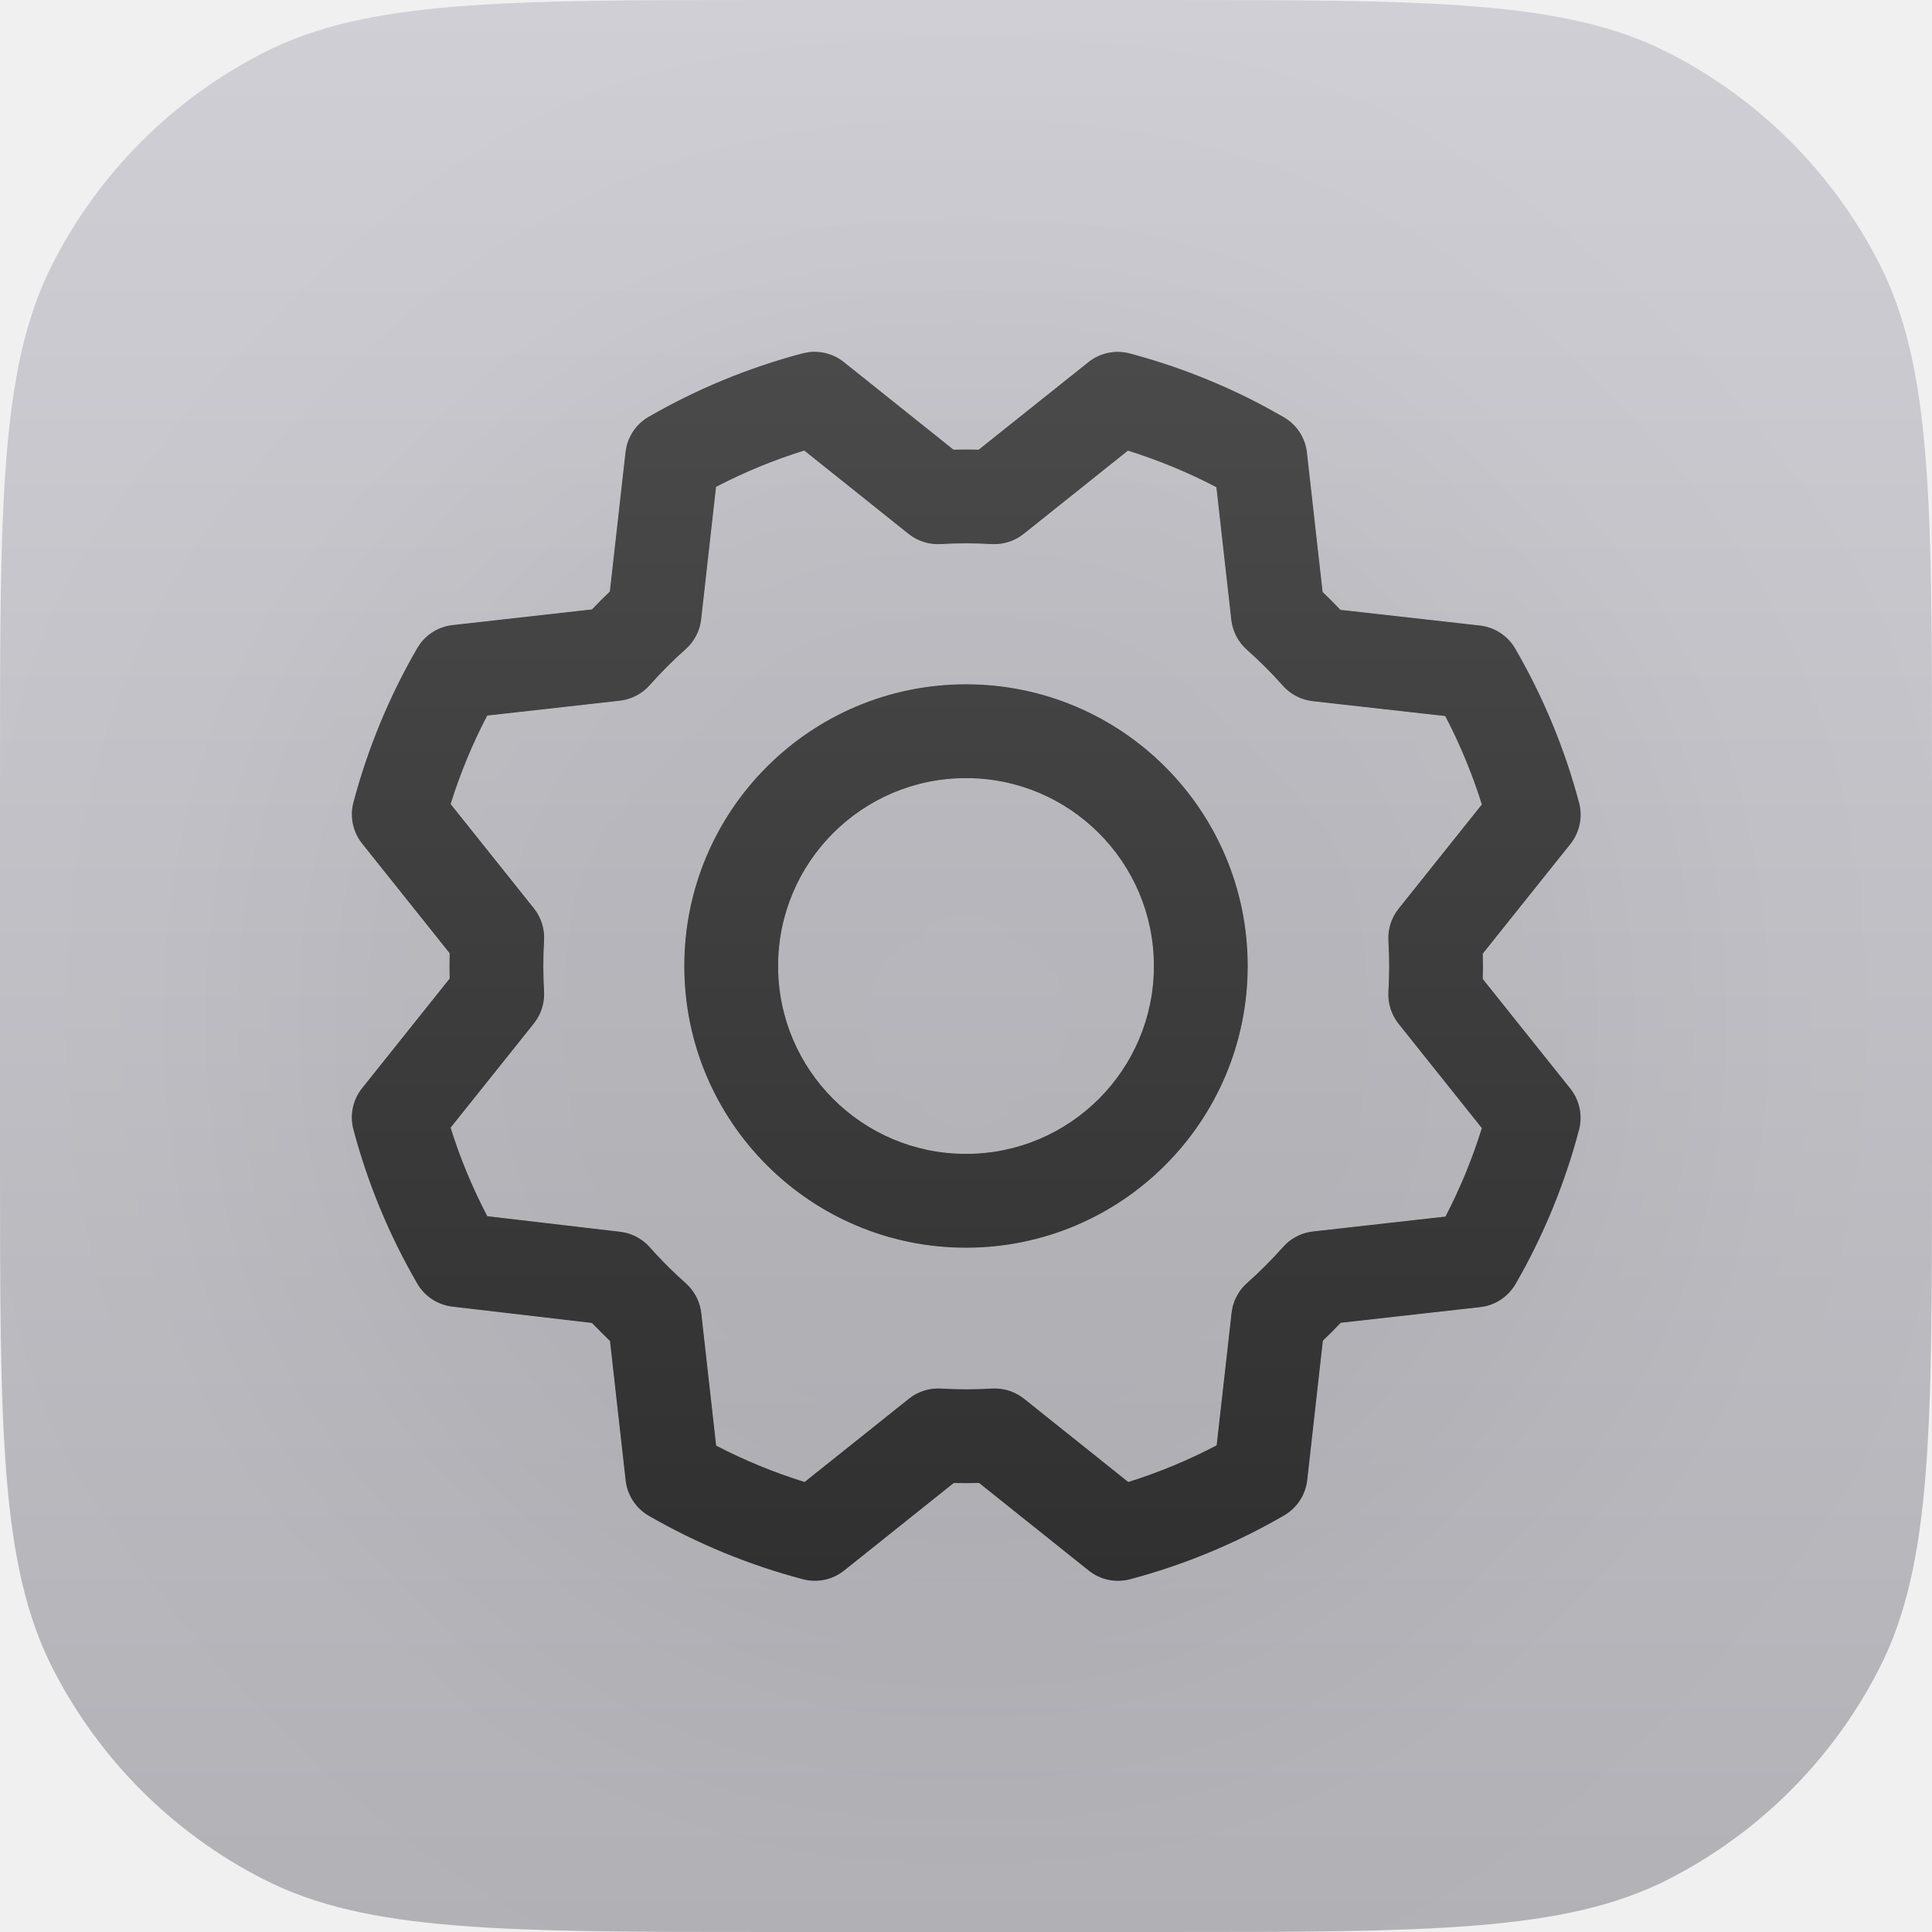
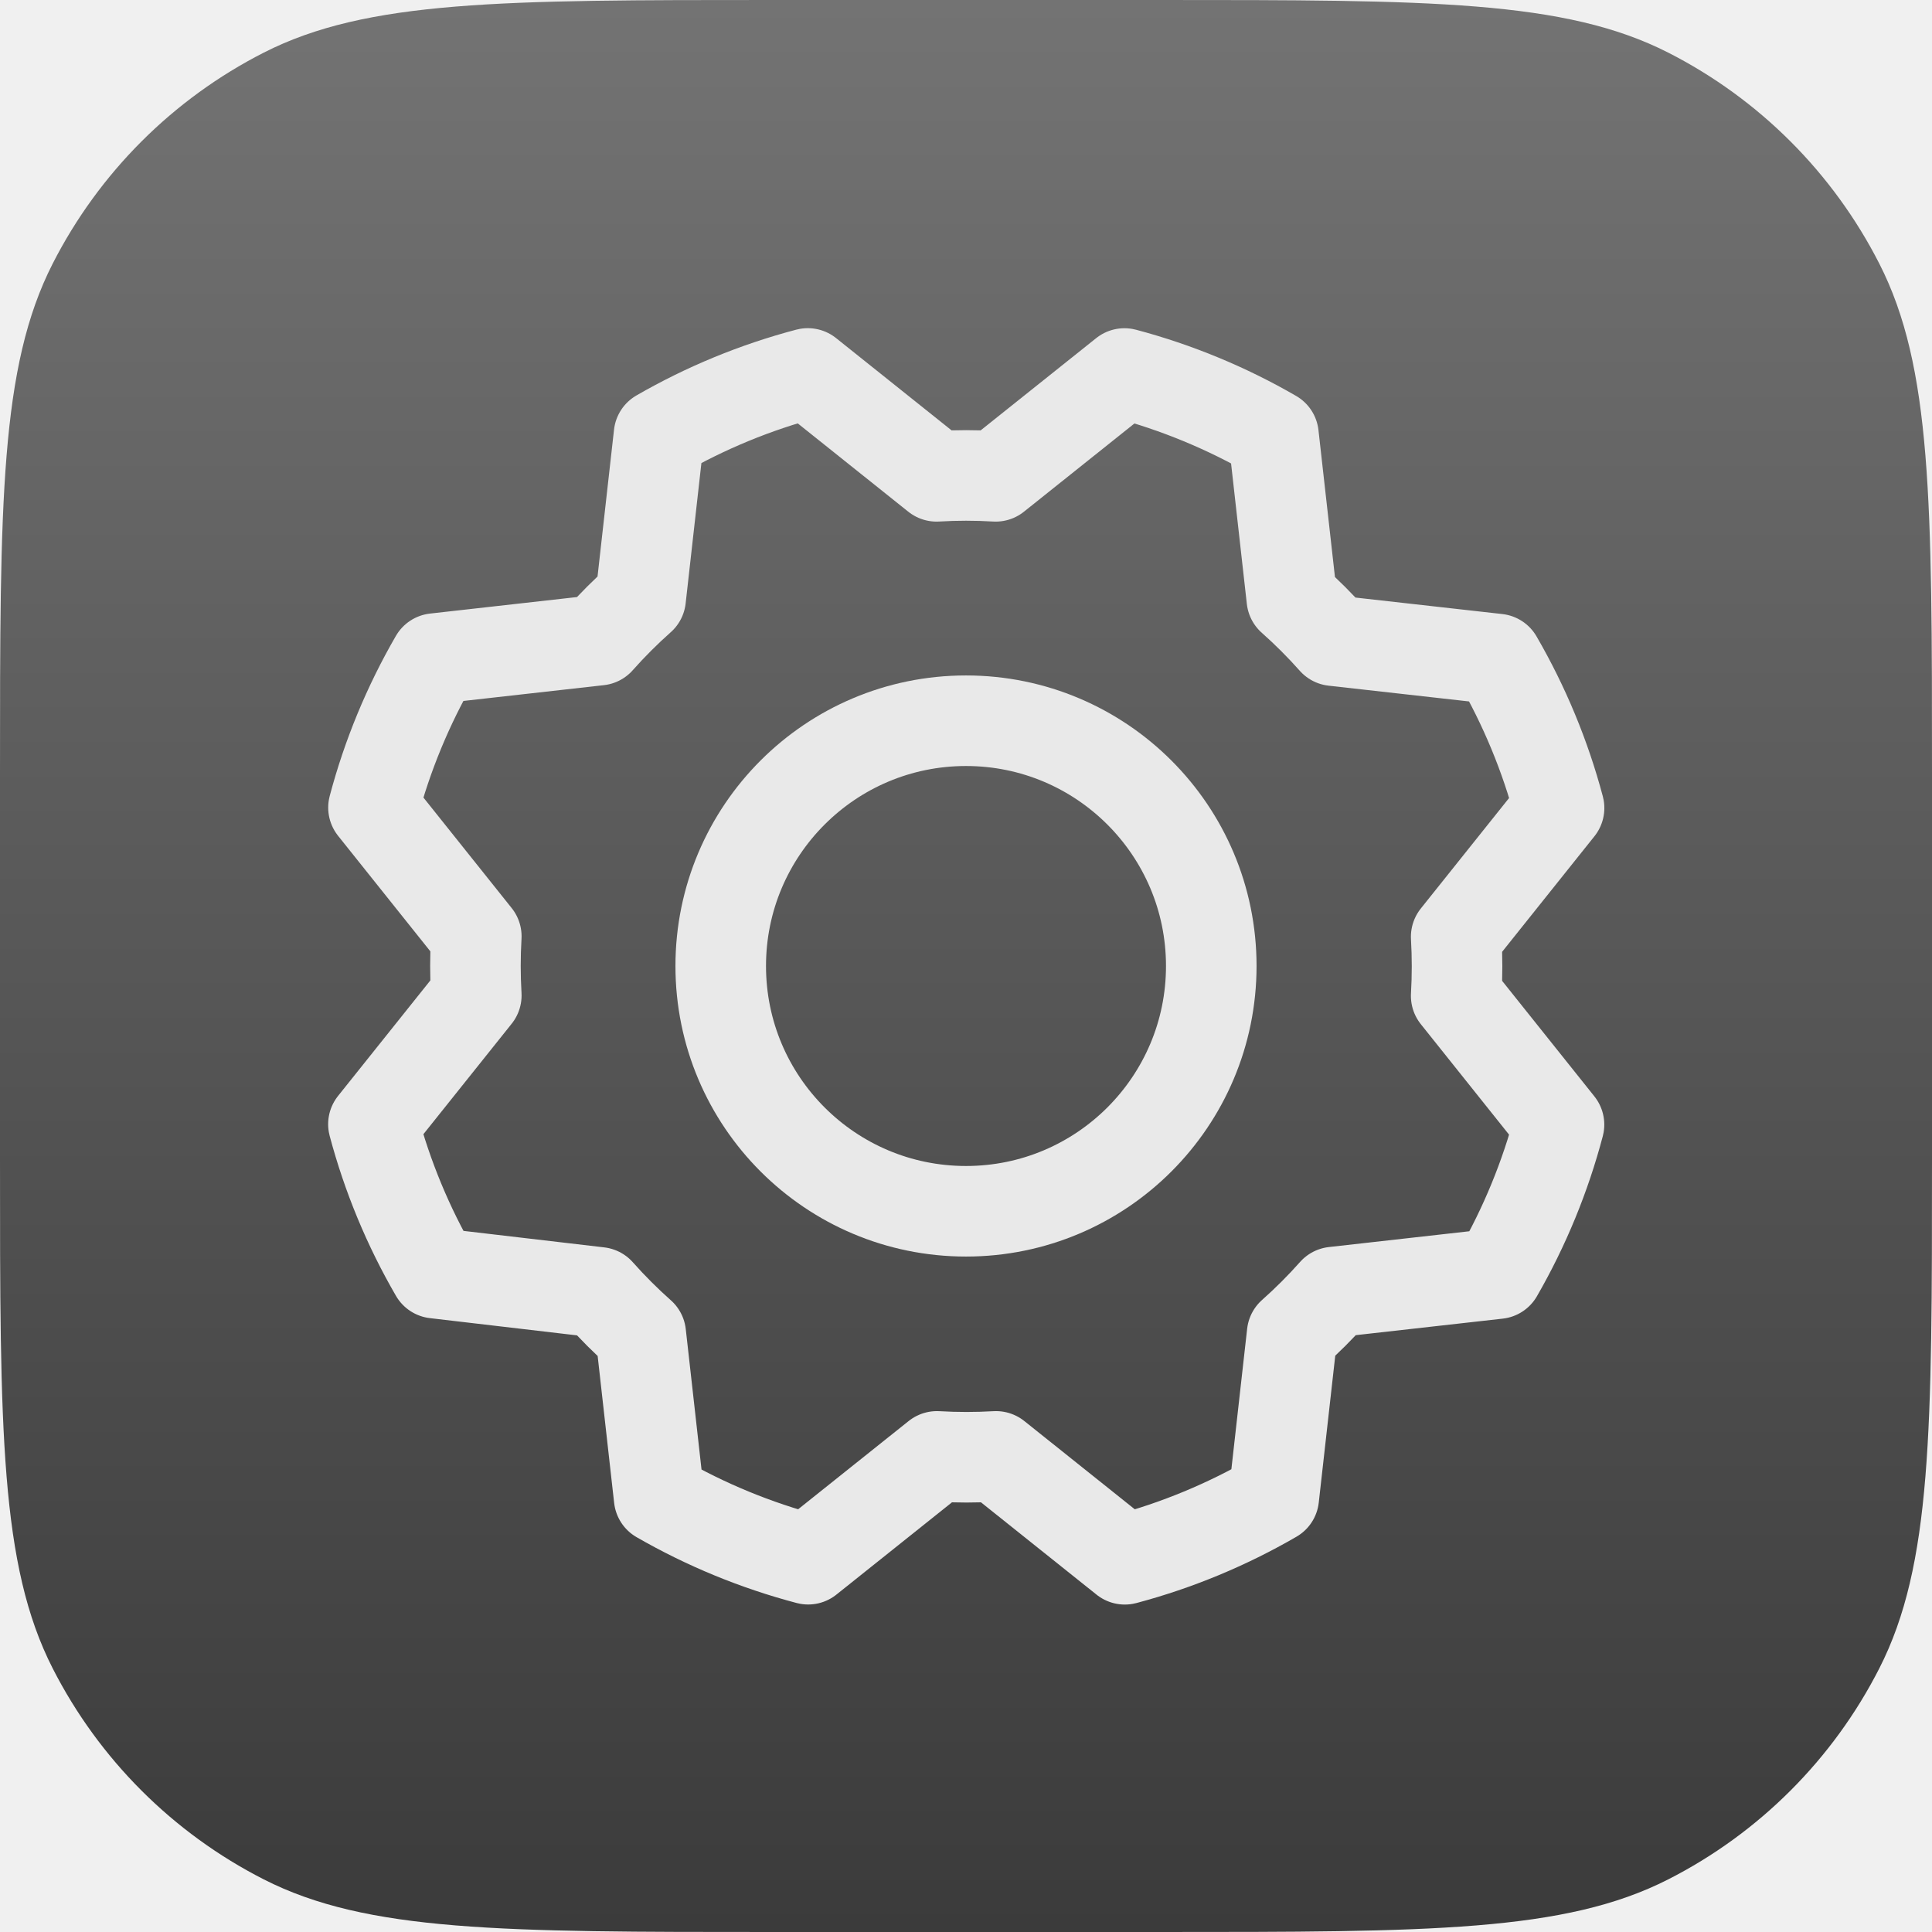
- <svg xmlns="http://www.w3.org/2000/svg" viewBox="0 0 72 72" fill="none">
-   <g clip-path="url(#a)">
-     <path fill="url(#b)" d="M0 28.8C0 18.72 0 13.679 1.962 9.828a18 18 0 0 1 7.866-7.866C13.678 0 18.72 0 28.8 0h14.4c10.08 0 15.121 0 18.972 1.962a18 18 0 0 1 7.866 7.866C72 13.678 72 18.72 72 28.8v14.4c0 10.08 0 15.121-1.962 18.972a18 18 0 0 1-7.866 7.866C58.322 72 53.28 72 43.2 72H28.8c-10.08 0-15.121 0-18.972-1.962a18 18 0 0 1-7.866-7.866C0 58.322 0 53.28 0 43.2V28.8Z" />
-     <g filter="url(#c)">
-       <path fill="url(#d)" d="M30.112 13.127a1.75 1.75 0 0 1 1.337.365l4.084 3.264c.313-.007.627-.007.941 0l4.086-3.261a1.751 1.751 0 0 1 1.541-.325 23.508 23.508 0 0 1 5.063 1.996l.681.38.172.114c.384.287.636.722.69 1.205l.584 5.195c.227.216.448.439.665.666l5.194.584a1.75 1.75 0 0 1 1.318.86 23.441 23.441 0 0 1 2.38 5.742c.143.537.023 1.11-.323 1.543L55.26 35.54c.008.314.008.629 0 .943l3.263 4.085a1.75 1.75 0 0 1 .324 1.538 23.502 23.502 0 0 1-2.363 5.743 1.751 1.751 0 0 1-1.321.865l-5.196.583c-.216.227-.438.45-.666.666l-.583 5.194a1.75 1.75 0 0 1-.86 1.318 23.44 23.44 0 0 1-5.742 2.38 1.751 1.751 0 0 1-1.543-.323l-4.085-3.264a19.48 19.48 0 0 1-.943 0l-4.084 3.261a1.75 1.75 0 0 1-1.538.326 23.505 23.505 0 0 1-5.744-2.364 1.75 1.75 0 0 1-.864-1.32l-.584-5.196a19.466 19.466 0 0 1-.67-.671l-5.202-.608a1.75 1.75 0 0 1-1.31-.86 23.438 23.438 0 0 1-2.38-5.742 1.75 1.75 0 0 1 .324-1.542l3.263-4.085a19.739 19.739 0 0 1 0-.942l-3.261-4.085a1.75 1.75 0 0 1-.324-1.541 23.503 23.503 0 0 1 2.376-5.743l.113-.172a1.75 1.75 0 0 1 1.205-.69l5.195-.585c.217-.227.439-.45.666-.666l.584-5.192.035-.204a1.75 1.75 0 0 1 .83-1.116 23.443 23.443 0 0 1 5.735-2.363l.202-.04Zm-.14 3.665a19.943 19.943 0 0 0-3.286 1.353l-.554 4.936c-.048.43-.255.827-.578 1.114-.473.42-.921.869-1.341 1.342a1.752 1.752 0 0 1-1.115.578l-4.94.554a20.004 20.004 0 0 0-1.363 3.295l3.103 3.885c.27.338.405.764.38 1.195a16.12 16.12 0 0 0 0 1.903 1.75 1.75 0 0 1-.38 1.195l-3.104 3.884a19.935 19.935 0 0 0 1.368 3.297l4.949.58.16.026c.364.077.696.27.945.55.316.356.647.697.993 1.023l.35.32.115.113c.257.274.42.625.462 1l.554 4.938a20.001 20.001 0 0 0 3.295 1.355l3.886-3.103c.337-.27.764-.404 1.195-.379.633.038 1.269.038 1.902 0l.161-.002c.376.013.74.146 1.036.382l3.883 3.103a19.928 19.928 0 0 0 3.292-1.367l.556-4.937.025-.16a1.75 1.75 0 0 1 .552-.953c.474-.42.922-.87 1.343-1.343l.112-.116a1.75 1.75 0 0 1 1.001-.461l4.938-.555a19.994 19.994 0 0 0 1.355-3.295l-3.102-3.886a1.75 1.75 0 0 1-.38-1.195c.037-.633.037-1.268 0-1.901-.026-.432.11-.858.38-1.196l3.102-3.884a19.93 19.93 0 0 0-1.364-3.293l-4.94-.555a1.75 1.75 0 0 1-1.113-.578c-.42-.474-.869-.921-1.343-1.342a1.752 1.752 0 0 1-.577-1.114l-.555-4.94a19.996 19.996 0 0 0-3.295-1.362l-3.884 3.102a1.75 1.75 0 0 1-1.195.38 16.14 16.14 0 0 0-1.903 0 1.75 1.75 0 0 1-1.195-.38l-3.886-3.106ZM36 25.5c5.799 0 10.5 4.701 10.5 10.5 0 5.8-4.702 10.5-10.5 10.5-5.8 0-10.5-4.701-10.5-10.5S30.2 25.5 36 25.5Zm0 3.5a7 7 0 1 0 0 14 7 7 0 0 0 0-14Z" />
-     </g>
-   </g>
+ <svg xmlns="http://www.w3.org/2000/svg" viewBox="0 0 64 64" fill="none">
+   <path d="M0 25.6C0 16.64 0 12.159 1.744 8.736C3.278 5.726 5.726 3.278 8.736 1.744C12.158 0 16.64 0 25.6 0H38.4C47.36 0 51.841 0 55.264 1.744C58.275 3.278 60.722 5.726 62.256 8.736C64 12.158 64 16.64 64 25.6V38.4C64 47.36 64 51.841 62.256 55.264C60.722 58.275 58.275 60.722 55.264 62.256C51.842 64 47.36 64 38.4 64H25.6C16.64 64 12.159 64 8.736 62.256C5.726 60.722 3.278 58.275 1.744 55.264C0 51.842 0 47.36 0 38.4V25.6Z" fill="url(#a)" />
+   <path d="M32 40.125C36.487 40.125 40.125 36.487 40.125 32C40.125 27.513 36.487 23.875 32 23.875C27.512 23.875 23.875 27.513 23.875 32C23.875 36.487 27.512 40.125 32 40.125Z" stroke="#E9E9E9" stroke-width="3" stroke-linecap="round" stroke-linejoin="round" />
+   <path d="M14.415 42.175C13.518 40.629 12.83 38.969 12.37 37.241L15.778 32.976C15.74 32.324 15.74 31.67 15.778 31.017L12.372 26.752C12.831 25.023 13.517 23.364 14.413 21.816L19.839 21.206C20.272 20.718 20.734 20.256 21.222 19.823L21.831 14.4C23.377 13.508 25.034 12.826 26.759 12.371L31.025 15.779C31.677 15.74 32.331 15.74 32.983 15.779L37.249 12.373C38.977 12.832 40.637 13.518 42.185 14.414L42.794 19.84C43.282 20.273 43.744 20.735 44.177 21.223L49.601 21.832C50.498 23.379 51.186 25.038 51.646 26.766L48.238 31.032C48.276 31.684 48.276 32.338 48.238 32.99L51.644 37.255C51.188 38.983 50.505 40.643 49.613 42.191L44.187 42.801C43.754 43.289 43.292 43.751 42.804 44.184L42.195 49.608C40.648 50.505 38.989 51.193 37.261 51.653L32.995 48.245C32.343 48.283 31.689 48.283 31.037 48.245L26.771 51.651C25.044 51.195 23.384 50.512 21.835 49.62L21.226 44.194C20.738 43.761 20.276 43.299 19.843 42.811L14.415 42.175Z" stroke="#E9E9E9" stroke-width="3" stroke-linecap="round" stroke-linejoin="round" />
  <defs>
-     <linearGradient id="b" x1="36" x2="36" y1="0" y2="72" gradientUnits="userSpaceOnUse">
-       <stop stop-color="#CFCFD5" />
-       <stop offset="1" stop-color="#B1B1B6" />
+     <linearGradient id="a" x1="32" y1="0" x2="32" y2="64" gradientUnits="userSpaceOnUse">
+       <stop stop-color="#737373" />
+       <stop offset="1" stop-color="#3B3B3B" />
    </linearGradient>
-     <linearGradient id="d" x1="36.009" x2="36.009" y1="13.111" y2="58.914" gradientUnits="userSpaceOnUse">
-       <stop stop-color="#4A4A4A" />
-       <stop offset="1" stop-color="#303030" />
-     </linearGradient>
-     <clipPath id="a">
-       <path fill="#fff" d="M0 0h72v72H0z" />
-     </clipPath>
-     <filter id="c" width="77.797" height="77.803" x="-2.89" y="-.89" color-interpolation-filters="sRGB" filterUnits="userSpaceOnUse">
-       <feFlood flood-opacity="0" result="BackgroundImageFix" />
-       <feColorMatrix in="SourceAlpha" result="hardAlpha" values="0 0 0 0 0 0 0 0 0 0 0 0 0 0 0 0 0 0 127 0" />
-       <feOffset dy="2" />
-       <feGaussianBlur stdDeviation="8" />
-       <feComposite in2="hardAlpha" operator="out" />
-       <feColorMatrix values="0 0 0 0 0 0 0 0 0 0 0 0 0 0 0 0 0 0 0.16 0" />
-       <feBlend in2="BackgroundImageFix" result="effect1_dropShadow_5785_5169" />
-       <feBlend in="SourceGraphic" in2="effect1_dropShadow_5785_5169" result="shape" />
-     </filter>
  </defs>
</svg>
